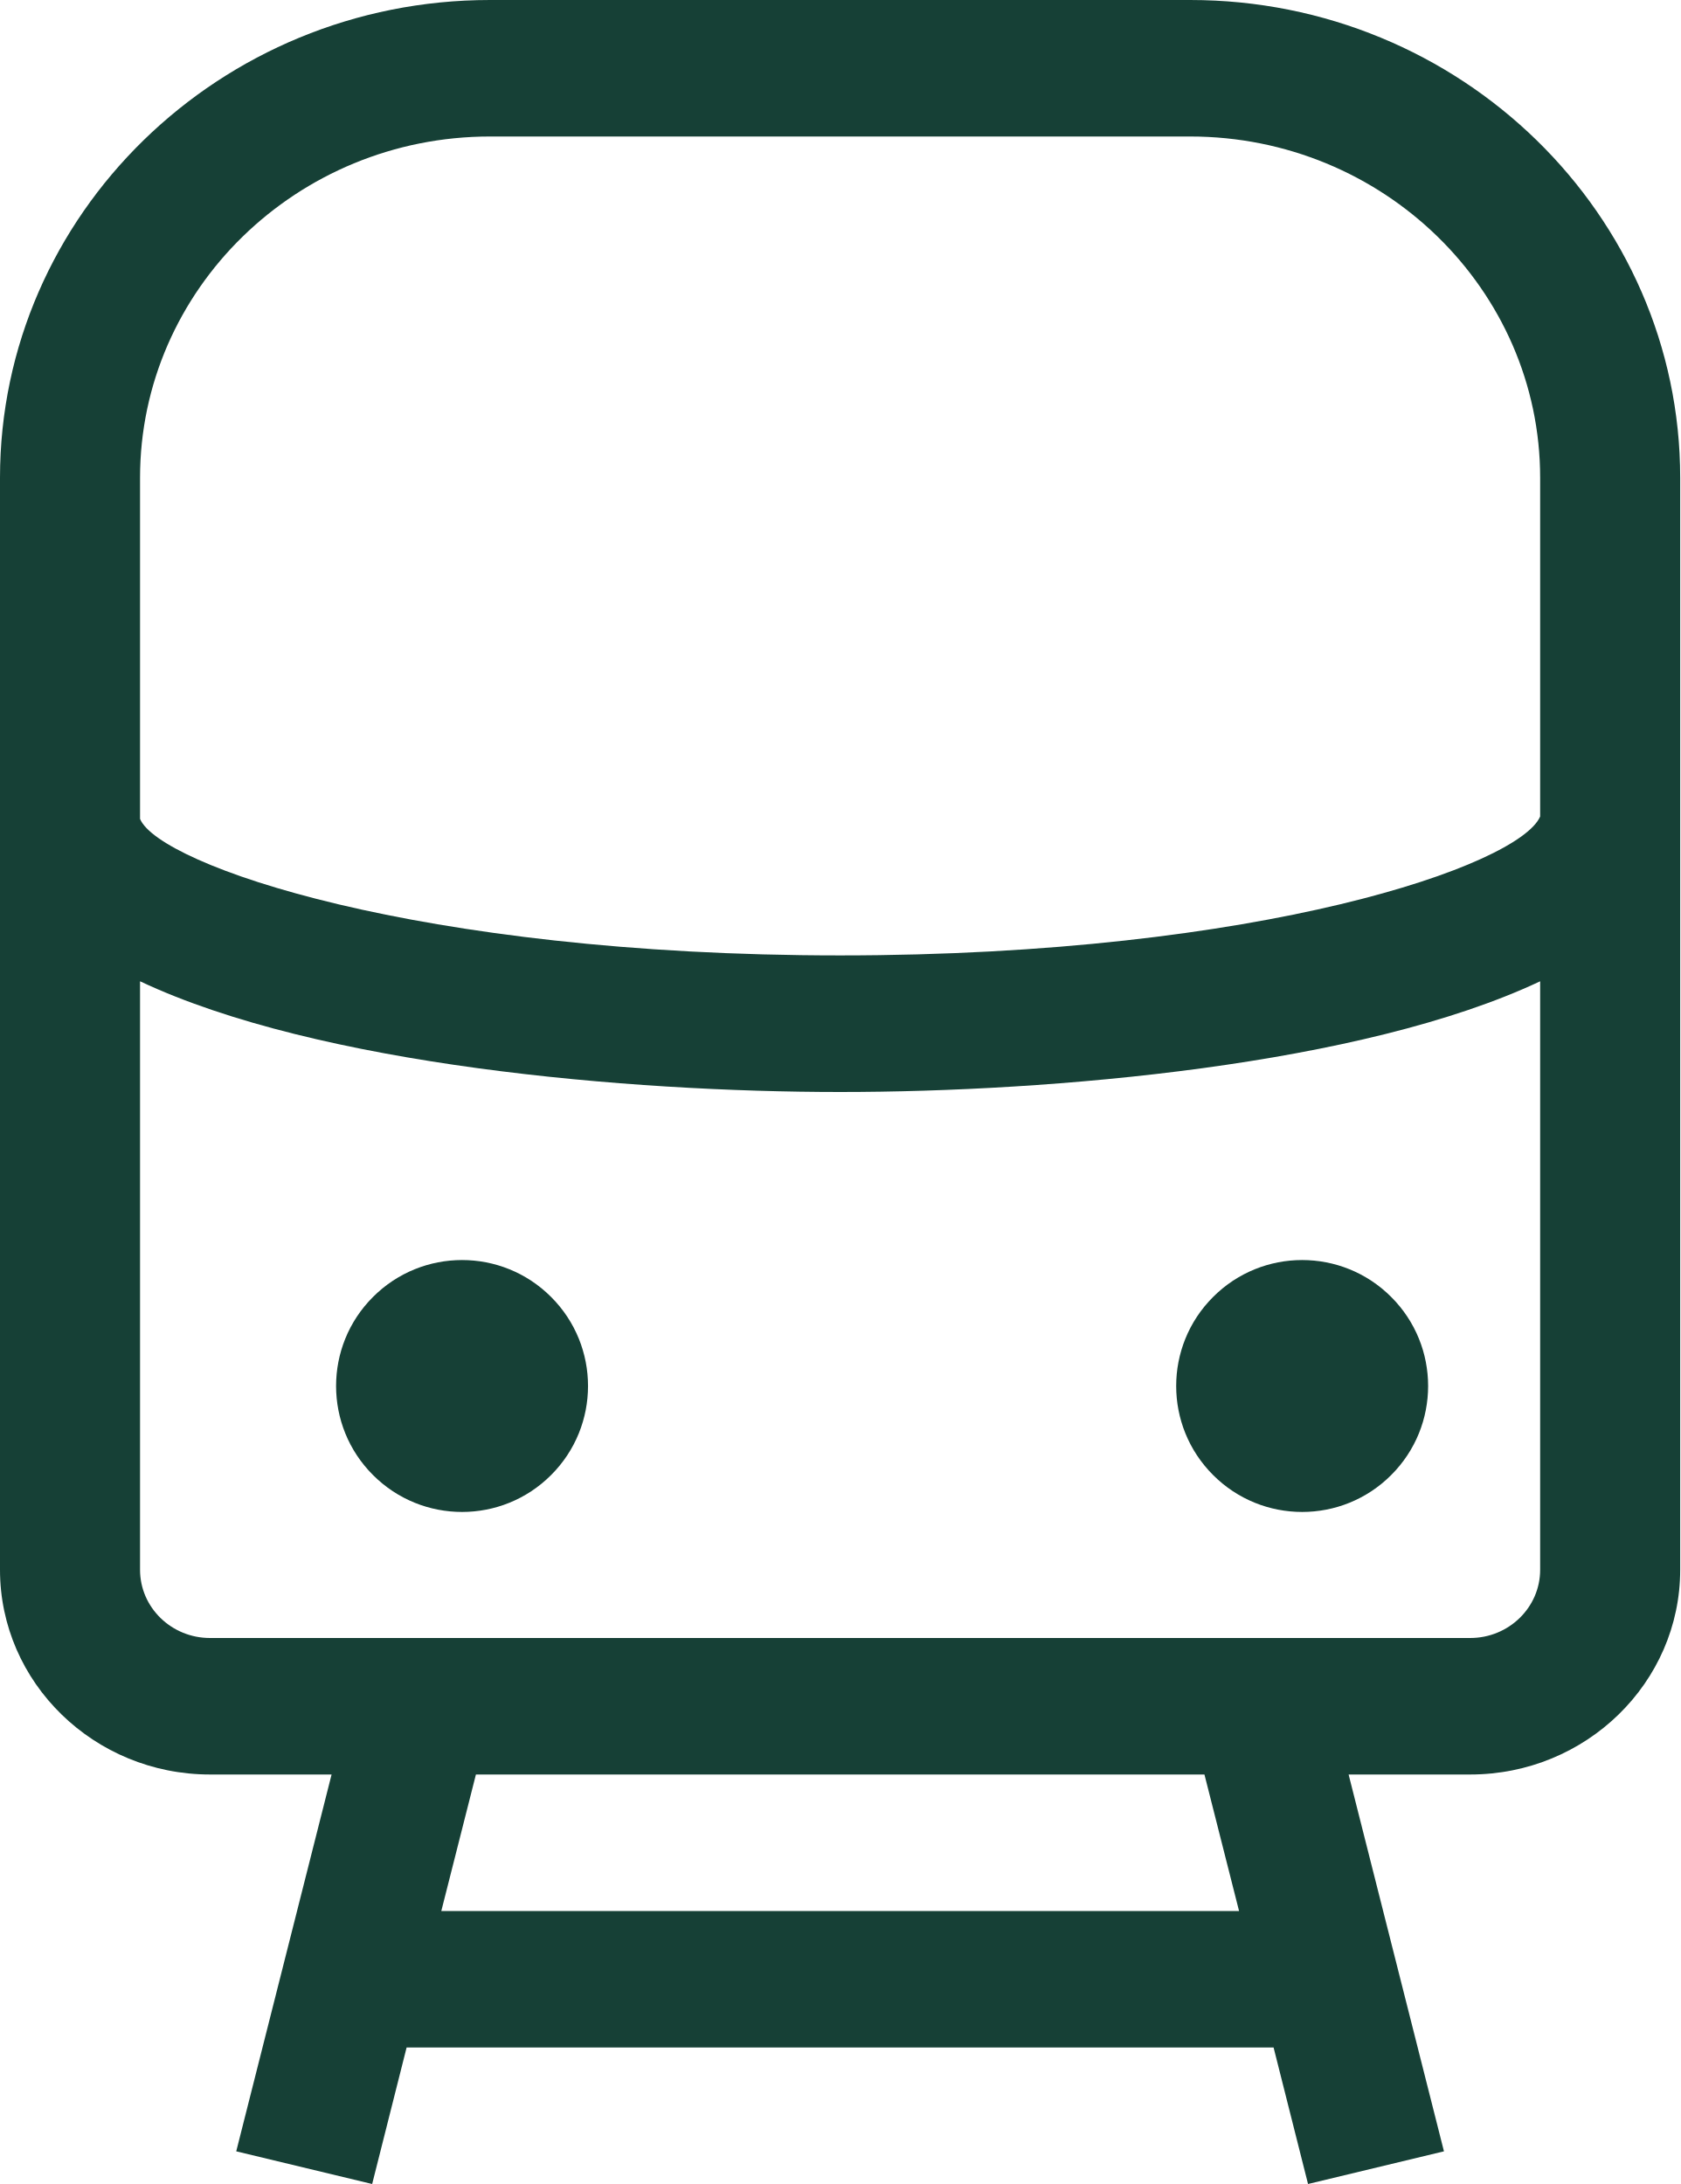
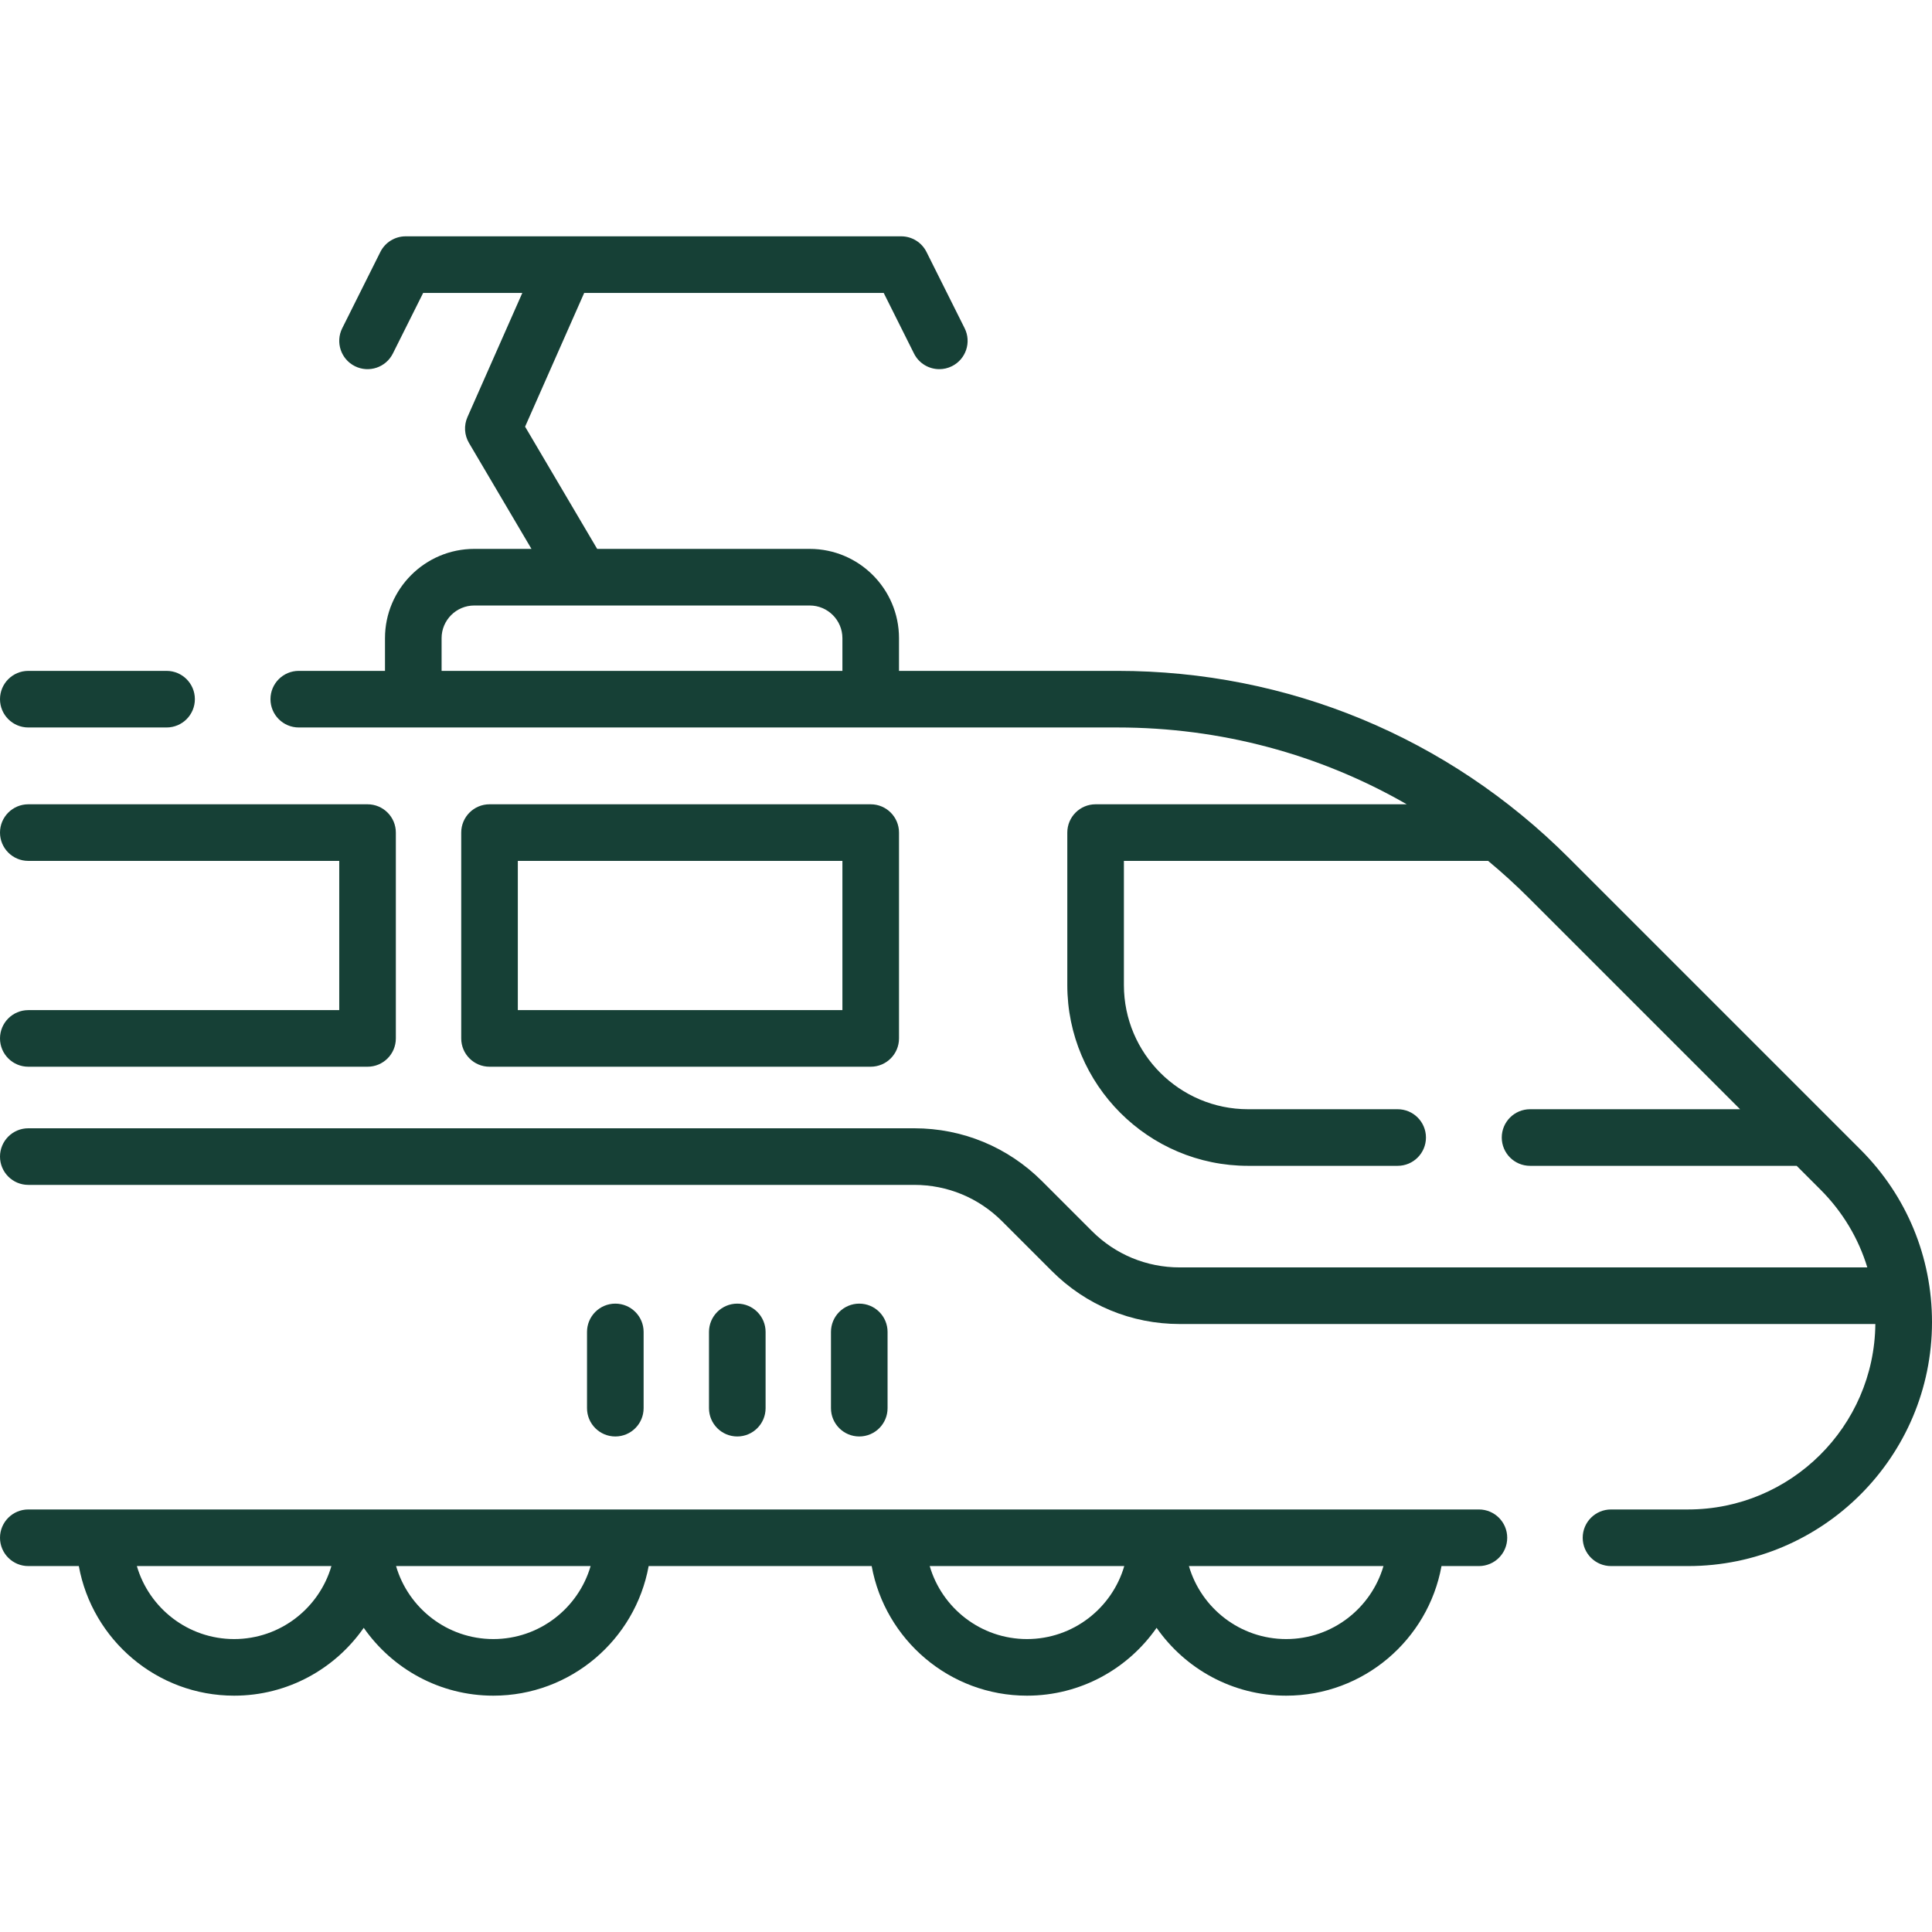
- <svg xmlns="http://www.w3.org/2000/svg" width="20" height="26" viewBox="0 0 20 26">
-   <g fill="none" fill-rule="evenodd" transform="translate(-21 -12)">
-     <g fill="#164036" fill-rule="nonzero">
-       <path d="M6.56 15.44c.586.585.586 1.535 0 2.12-.585.586-1.535.586-2.12 0-.586-.585-.586-1.535 0-2.12.585-.586 1.535-.586 2.12 0M16.56 15.44c.586.585.586 1.535 0 2.12-.585.586-1.535.586-2.12 0-.586-.585-.586-1.535 0-2.12.585-.586 1.535-.586 2.12 0" transform="translate(21 12)" />
-       <path d="M14.167 0H5.833C2.617 0 0 2.552 0 5.688v13c0 1.344 1.121 2.437 2.5 2.437h1.447l-1.135 4.486L4.43 26l.41-1.625h10.32L15.57 26l1.618-.389-1.135-4.486H17.5c1.379 0 2.5-1.093 2.5-2.437v-13C20 2.552 17.383 0 14.167 0zm-12.5 5.688c0-2.24 1.869-4.063 4.166-4.063h8.334c2.297 0 4.166 1.823 4.166 4.063V9.72c-.248.58-3.31 1.654-8.333 1.654-5.037 0-8.106-1.08-8.333-1.625V5.688zm13.08 17.062H5.253l.412-1.625h8.672l.412 1.625zM17.5 19.5h-15c-.46 0-.833-.364-.833-.812v-7.006C3.789 12.683 7.483 13 10 13c2.517 0 6.211-.317 8.333-1.318v7.006c0 .448-.373.812-.833.812z" transform="translate(21 12)" />
+ <svg xmlns="http://www.w3.org/2000/svg" id="Capa_1" enable-background="new 0 0 512 512" height="512" viewBox="0 0 512 512" width="512">
+   <g fill="#164036">
+     <g>
+       <path d="m391.929 400.024h-384.429c-4.142 0-7.5 3.358-7.5 7.5s3.358 7.5 7.5 7.5h13.39c3.546 19.505 20.647 34.346 41.159 34.346 14.209 0 26.778-7.125 34.345-17.983 7.567 10.858 20.137 17.983 34.346 17.983 20.513 0 37.613-14.84 41.159-34.346h59.104c3.546 19.505 20.647 34.346 41.16 34.346 14.208 0 26.778-7.125 34.345-17.983 7.567 10.858 20.137 17.983 34.346 17.983 20.513 0 37.613-14.84 41.159-34.346h9.916c4.143 0 7.5-3.358 7.5-7.5s-3.358-7.5-7.5-7.5zm-329.88 34.346c-12.201 0-22.526-8.181-25.78-19.346h51.559c-3.253 11.165-13.578 19.346-25.779 19.346zm68.691 0c-12.201 0-22.526-8.181-25.78-19.346h51.56c-3.254 11.165-13.58 19.346-25.78 19.346zm141.423 0c-12.201 0-22.527-8.181-25.78-19.346h51.559c-3.254 11.165-13.579 19.346-25.779 19.346zm68.691 0c-12.201 0-22.526-8.181-25.779-19.346h51.559c-3.254 11.165-13.579 19.346-25.78 19.346z" />
+       <path d="m493.067 304.671-77.348-77.347c-31.943-31.944-74.415-49.536-119.59-49.536h-57.884v-8.663c0-13.047-10.615-23.663-23.663-23.663h-56.326l-19.101-32.389 15.662-35.445h79.373l8.029 16.058c1.314 2.628 3.962 4.148 6.714 4.147 1.127 0 2.271-.255 3.348-.793 3.705-1.852 5.207-6.357 3.354-10.062l-10.102-20.204c-1.27-2.541-3.867-4.146-6.708-4.146h-88.765c-.006 0-.011 0-.017 0h-42.539c-2.841 0-5.438 1.605-6.708 4.146l-10.1 20.205c-1.852 3.705-.351 8.21 3.354 10.062 3.704 1.853 8.209.351 10.062-3.354l8.029-16.058h26.278l-14.54 32.906c-.977 2.211-.828 4.758.4 6.841l16.564 28.086h-15.154c-13.047 0-23.663 10.615-23.663 23.663v8.663h-22.847c-4.142 0-7.5 3.358-7.5 7.5s3.358 7.5 7.5 7.5h216.951c27.341 0 53.592 7.079 76.67 20.356h-82.454c-4.143 0-7.5 3.358-7.5 7.5v40.406c0 26.416 21.49 47.907 47.906 47.907h39.641c4.143 0 7.5-3.358 7.5-7.5s-3.357-7.5-7.5-7.5h-39.641c-18.145 0-32.906-14.762-32.906-32.907v-32.906h96.521c3.707 3.077 7.296 6.337 10.745 9.787l56.027 56.026h-55.657c-4.143 0-7.5 3.358-7.5 7.5s3.357 7.5 7.5 7.5h70.657l6.32 6.32c5.85 5.85 10.059 12.903 12.398 20.601h-182.22c-8.79 0-17.054-3.423-23.269-9.638l-13.202-13.202c-9.048-9.048-21.079-14.031-33.875-14.031h-234.791c-4.142 0-7.5 3.358-7.5 7.5s3.358 7.5 7.5 7.5h234.793c8.79 0 17.053 3.423 23.268 9.638l13.202 13.202c9.048 9.048 21.079 14.031 33.875 14.031h184.349c-.269 27.144-22.424 49.146-49.631 49.146h-20.423c-4.143 0-7.5 3.358-7.5 7.5s3.357 7.5 7.5 7.5h20.423c35.645 0 64.644-28.999 64.644-64.644 0-17.266-6.724-33.499-18.933-45.709zm-376.041-135.545c0-4.776 3.886-8.663 8.663-8.663h88.895c4.776 0 8.663 3.886 8.663 8.663v8.663h-106.22v-8.663z" />
+       <path d="m7.5 192.789h36.643c4.142 0 7.5-3.358 7.5-7.5s-3.358-7.5-7.5-7.5h-36.643c-4.142 0-7.5 3.358-7.5 7.5s3.358 7.5 7.5 7.5z" />
+       <path d="m230.746 282.693c4.142 0 7.5-3.358 7.5-7.5v-54.548c0-4.142-3.358-7.5-7.5-7.5h-101.017c-4.142 0-7.5 3.358-7.5 7.5v54.548c0 4.142 3.358 7.5 7.5 7.5zm-93.517-54.548h86.017v39.548h-86.017z" />
+       <path d="m7.5 267.693c-4.142 0-7.5 3.358-7.5 7.5s3.358 7.5 7.5 7.5h89.904c4.142 0 7.5-3.358 7.5-7.5v-54.548c0-4.142-3.358-7.5-7.5-7.5h-89.904c-4.142 0-7.5 3.358-7.5 7.5s3.358 7.5 7.5 7.5h82.404v39.548z" />
+       <path d="m235.215 373.179v-20.203c0-4.142-3.358-7.5-7.5-7.5s-7.5 3.358-7.5 7.5v20.203c0 4.142 3.358 7.5 7.5 7.5s7.5-3.358 7.5-7.5z" />
+       <path d="m202.89 373.179v-20.203c0-4.142-3.358-7.5-7.5-7.5s-7.5 3.358-7.5 7.5v20.203c0 4.142 3.358 7.5 7.5 7.5s7.5-3.358 7.5-7.5z" />
+       <path d="m170.565 373.179v-20.203c0-4.142-3.358-7.5-7.5-7.5s-7.5 3.358-7.5 7.5v20.203c0 4.142 3.358 7.5 7.5 7.5s7.5-3.358 7.5-7.5z" />
    </g>
  </g>
</svg>
